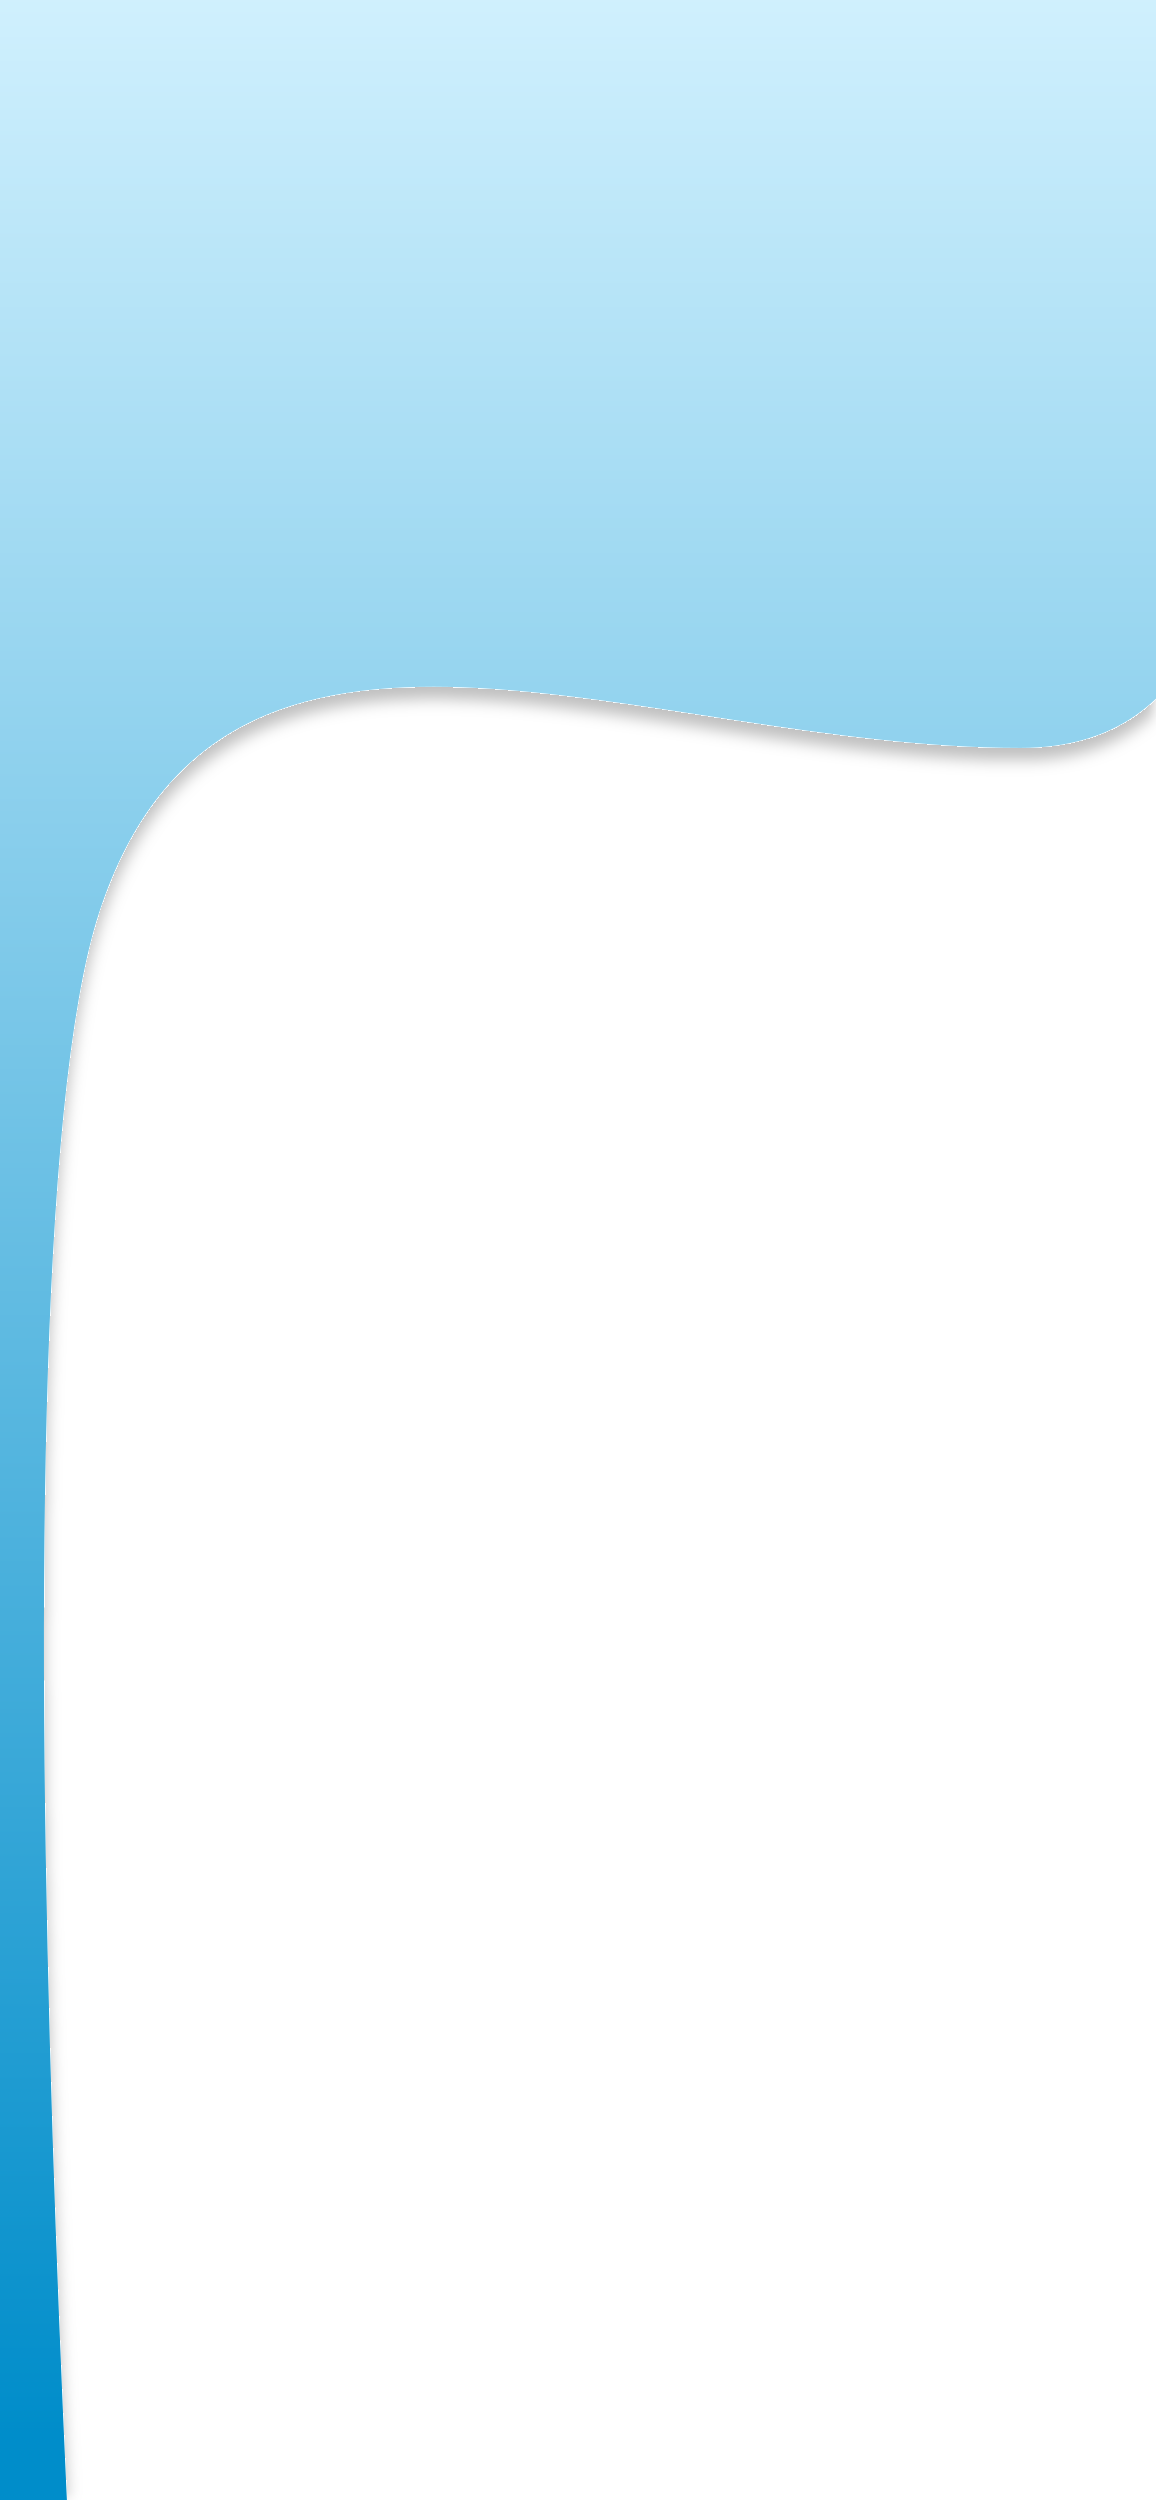
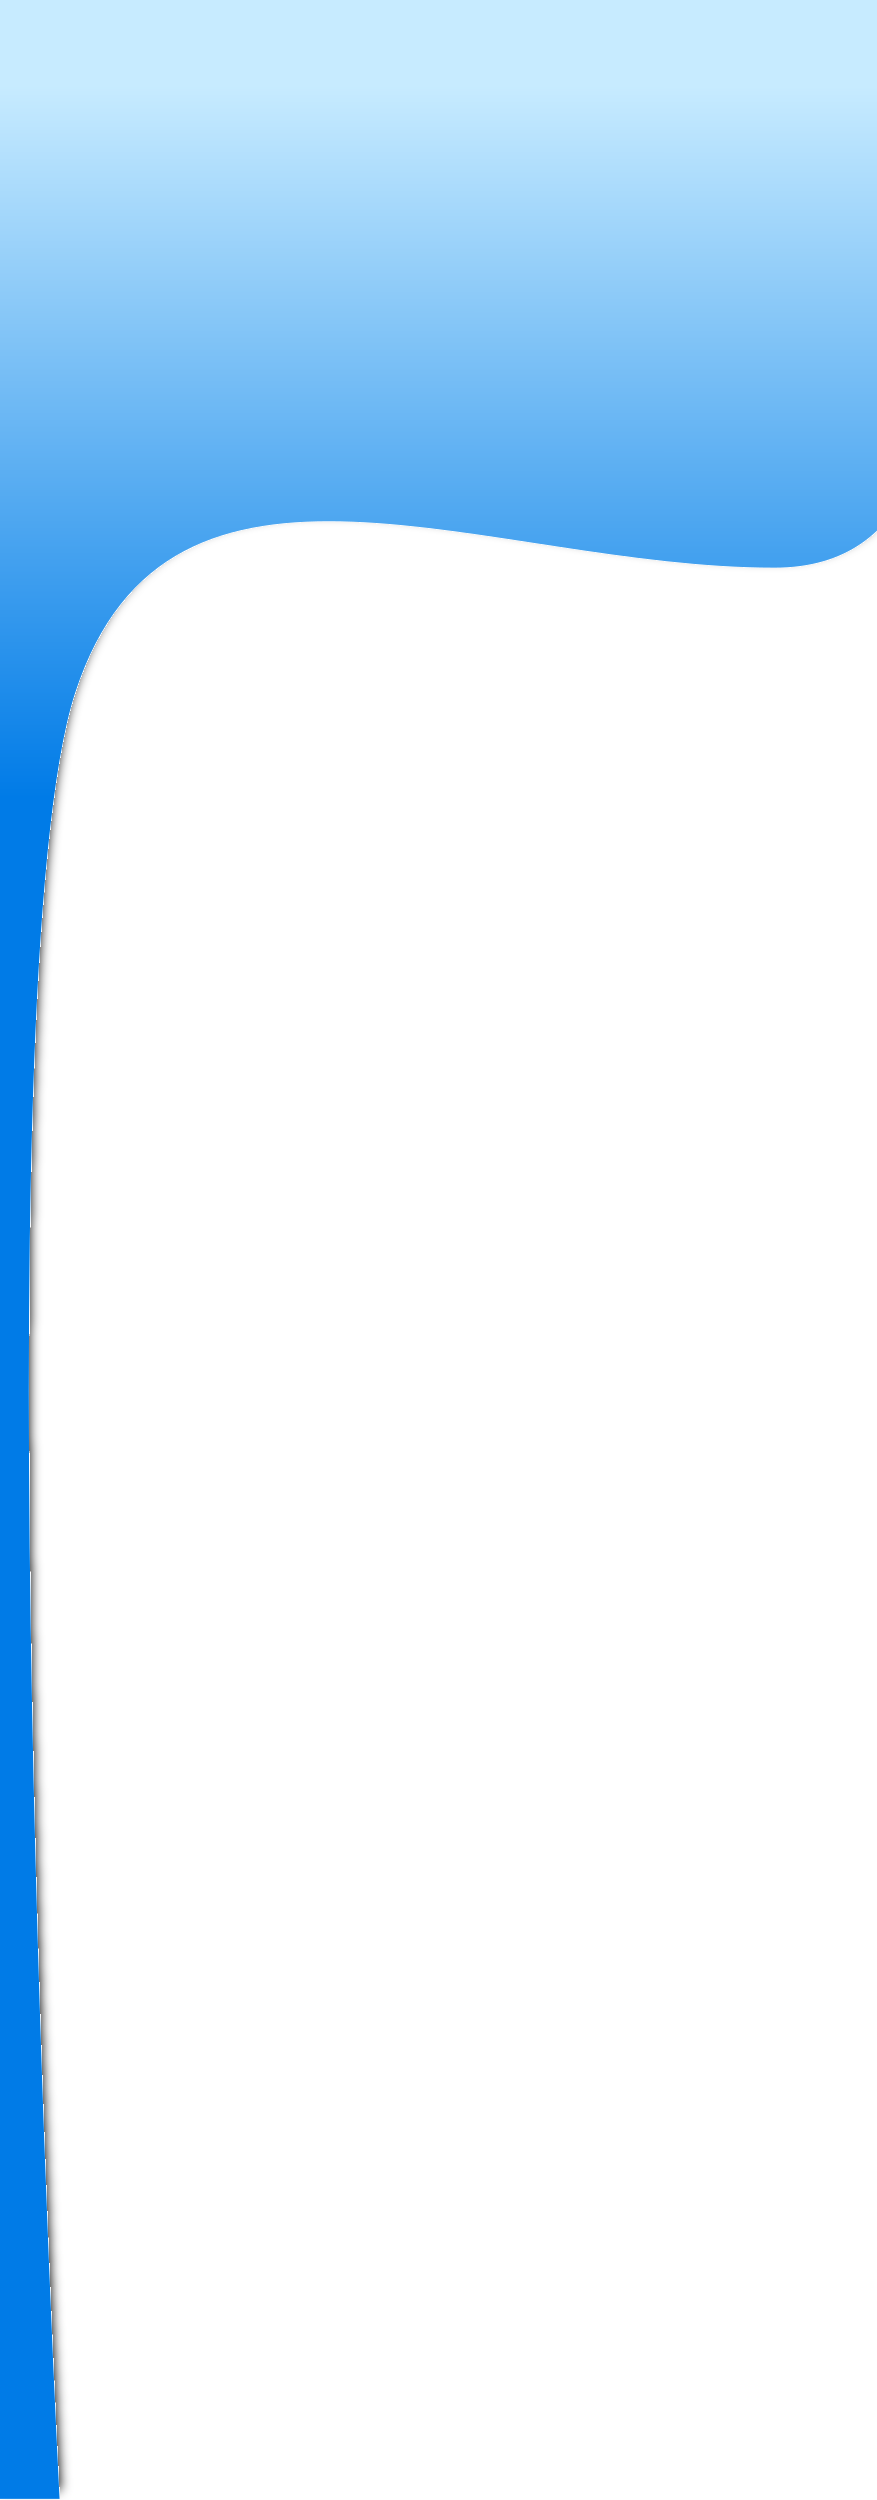
- <svg xmlns="http://www.w3.org/2000/svg" width="390" height="844" viewBox="0 0 390 844" fill="none">
+ <svg xmlns="http://www.w3.org/2000/svg" width="390" height="1112" viewBox="0 0 390 1112" fill="none">
  <g filter="url(#filter0_d_204_3538)">
-     <path d="M391 1.5C391 1.5 472 252.5 344.5 252.5C217.001 252.5 75.5 179.5 33.5 308C-8.5 436.5 33.5 1037.5 33.5 1037.5H-14V-25H391V1.5Z" fill="url(#paint0_linear_204_3538)" />
+     <path d="M391 1.5C391 1.5 472 252.5 344.5 252.5C217.001 252.5 75.5 179.5 33.5 308C-8.5 436.5 26.5 1111.5 26.5 1111.5H-14V-25H391V1.5Z" fill="url(#paint0_linear_204_3538)" />
  </g>
  <defs>
-     <filter id="filter0_d_204_3538" x="-19" y="-26" width="440.364" height="1072.5" filterUnits="userSpaceOnUse" color-interpolation-filters="sRGB">
+     <filter id="filter0_d_204_3538" x="-19" y="-34" width="440.364" height="1146.5" filterUnits="userSpaceOnUse" color-interpolation-filters="sRGB">
      <feFlood flood-opacity="0" result="BackgroundImageFix" />
      <feColorMatrix in="SourceAlpha" type="matrix" values="0 0 0 0 0 0 0 0 0 0 0 0 0 0 0 0 0 0 127 0" result="hardAlpha" />
-       <feOffset dy="4" />
+       <feOffset dy="-4" />
      <feGaussianBlur stdDeviation="2.5" />
      <feComposite in2="hardAlpha" operator="out" />
-       <feColorMatrix type="matrix" values="0 0 0 0 0 0 0 0 0 0 0 0 0 0 0 0 0 0 0.25 0" />
+       <feColorMatrix type="matrix" values="0 0 0 0 0 0 0 0 0 0 0 0 0 0 0 0 0 0 1 0" />
      <feBlend mode="normal" in2="BackgroundImageFix" result="effect1_dropShadow_204_3538" />
      <feBlend mode="normal" in="SourceGraphic" in2="effect1_dropShadow_204_3538" result="shape" />
    </filter>
-     <linearGradient id="paint0_linear_204_3538" x1="201.182" y1="-25" x2="201.182" y2="1037.5" gradientUnits="userSpaceOnUse">
-       <stop stop-color="#D6F3FF" />
-       <stop offset="0.797" stop-color="#008DCA" />
+     <linearGradient id="paint0_linear_204_3538" x1="201.182" y1="-25" x2="201" y2="684" gradientUnits="userSpaceOnUse">
+       <stop offset="0.089" stop-color="#C7EBFF" />
+       <stop offset="0.536" stop-color="#007BE7" />
    </linearGradient>
  </defs>
</svg>
